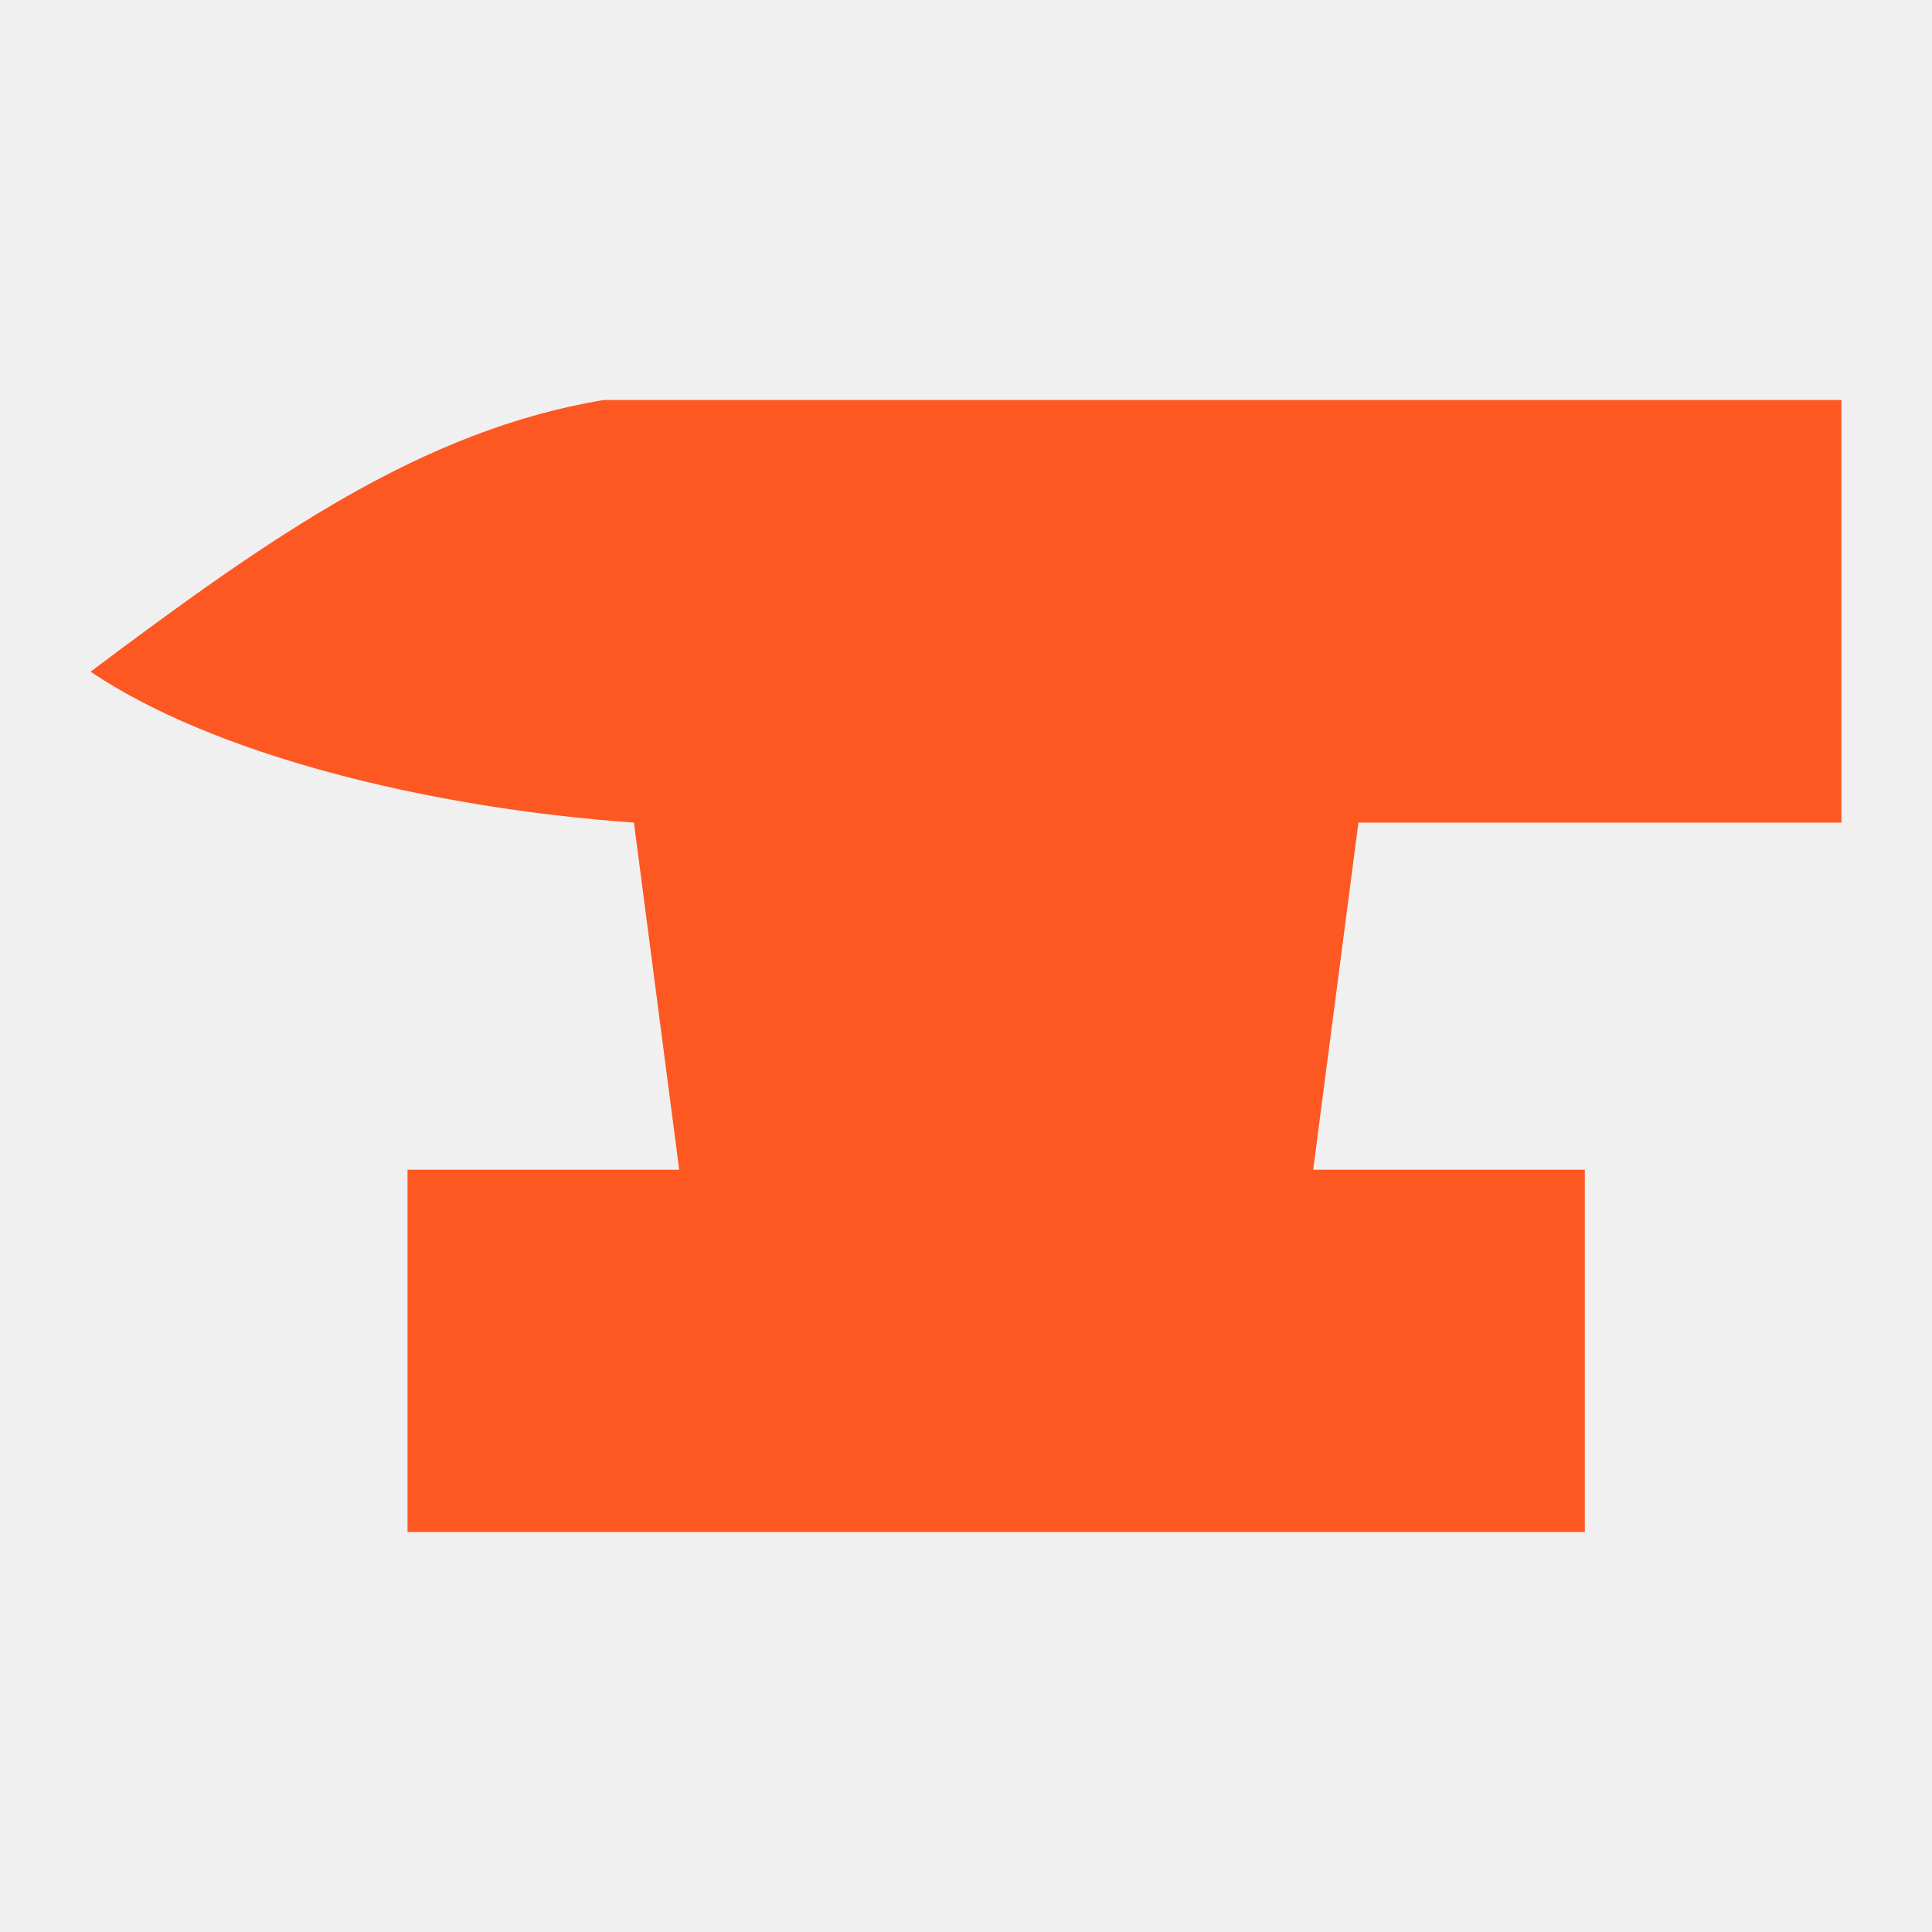
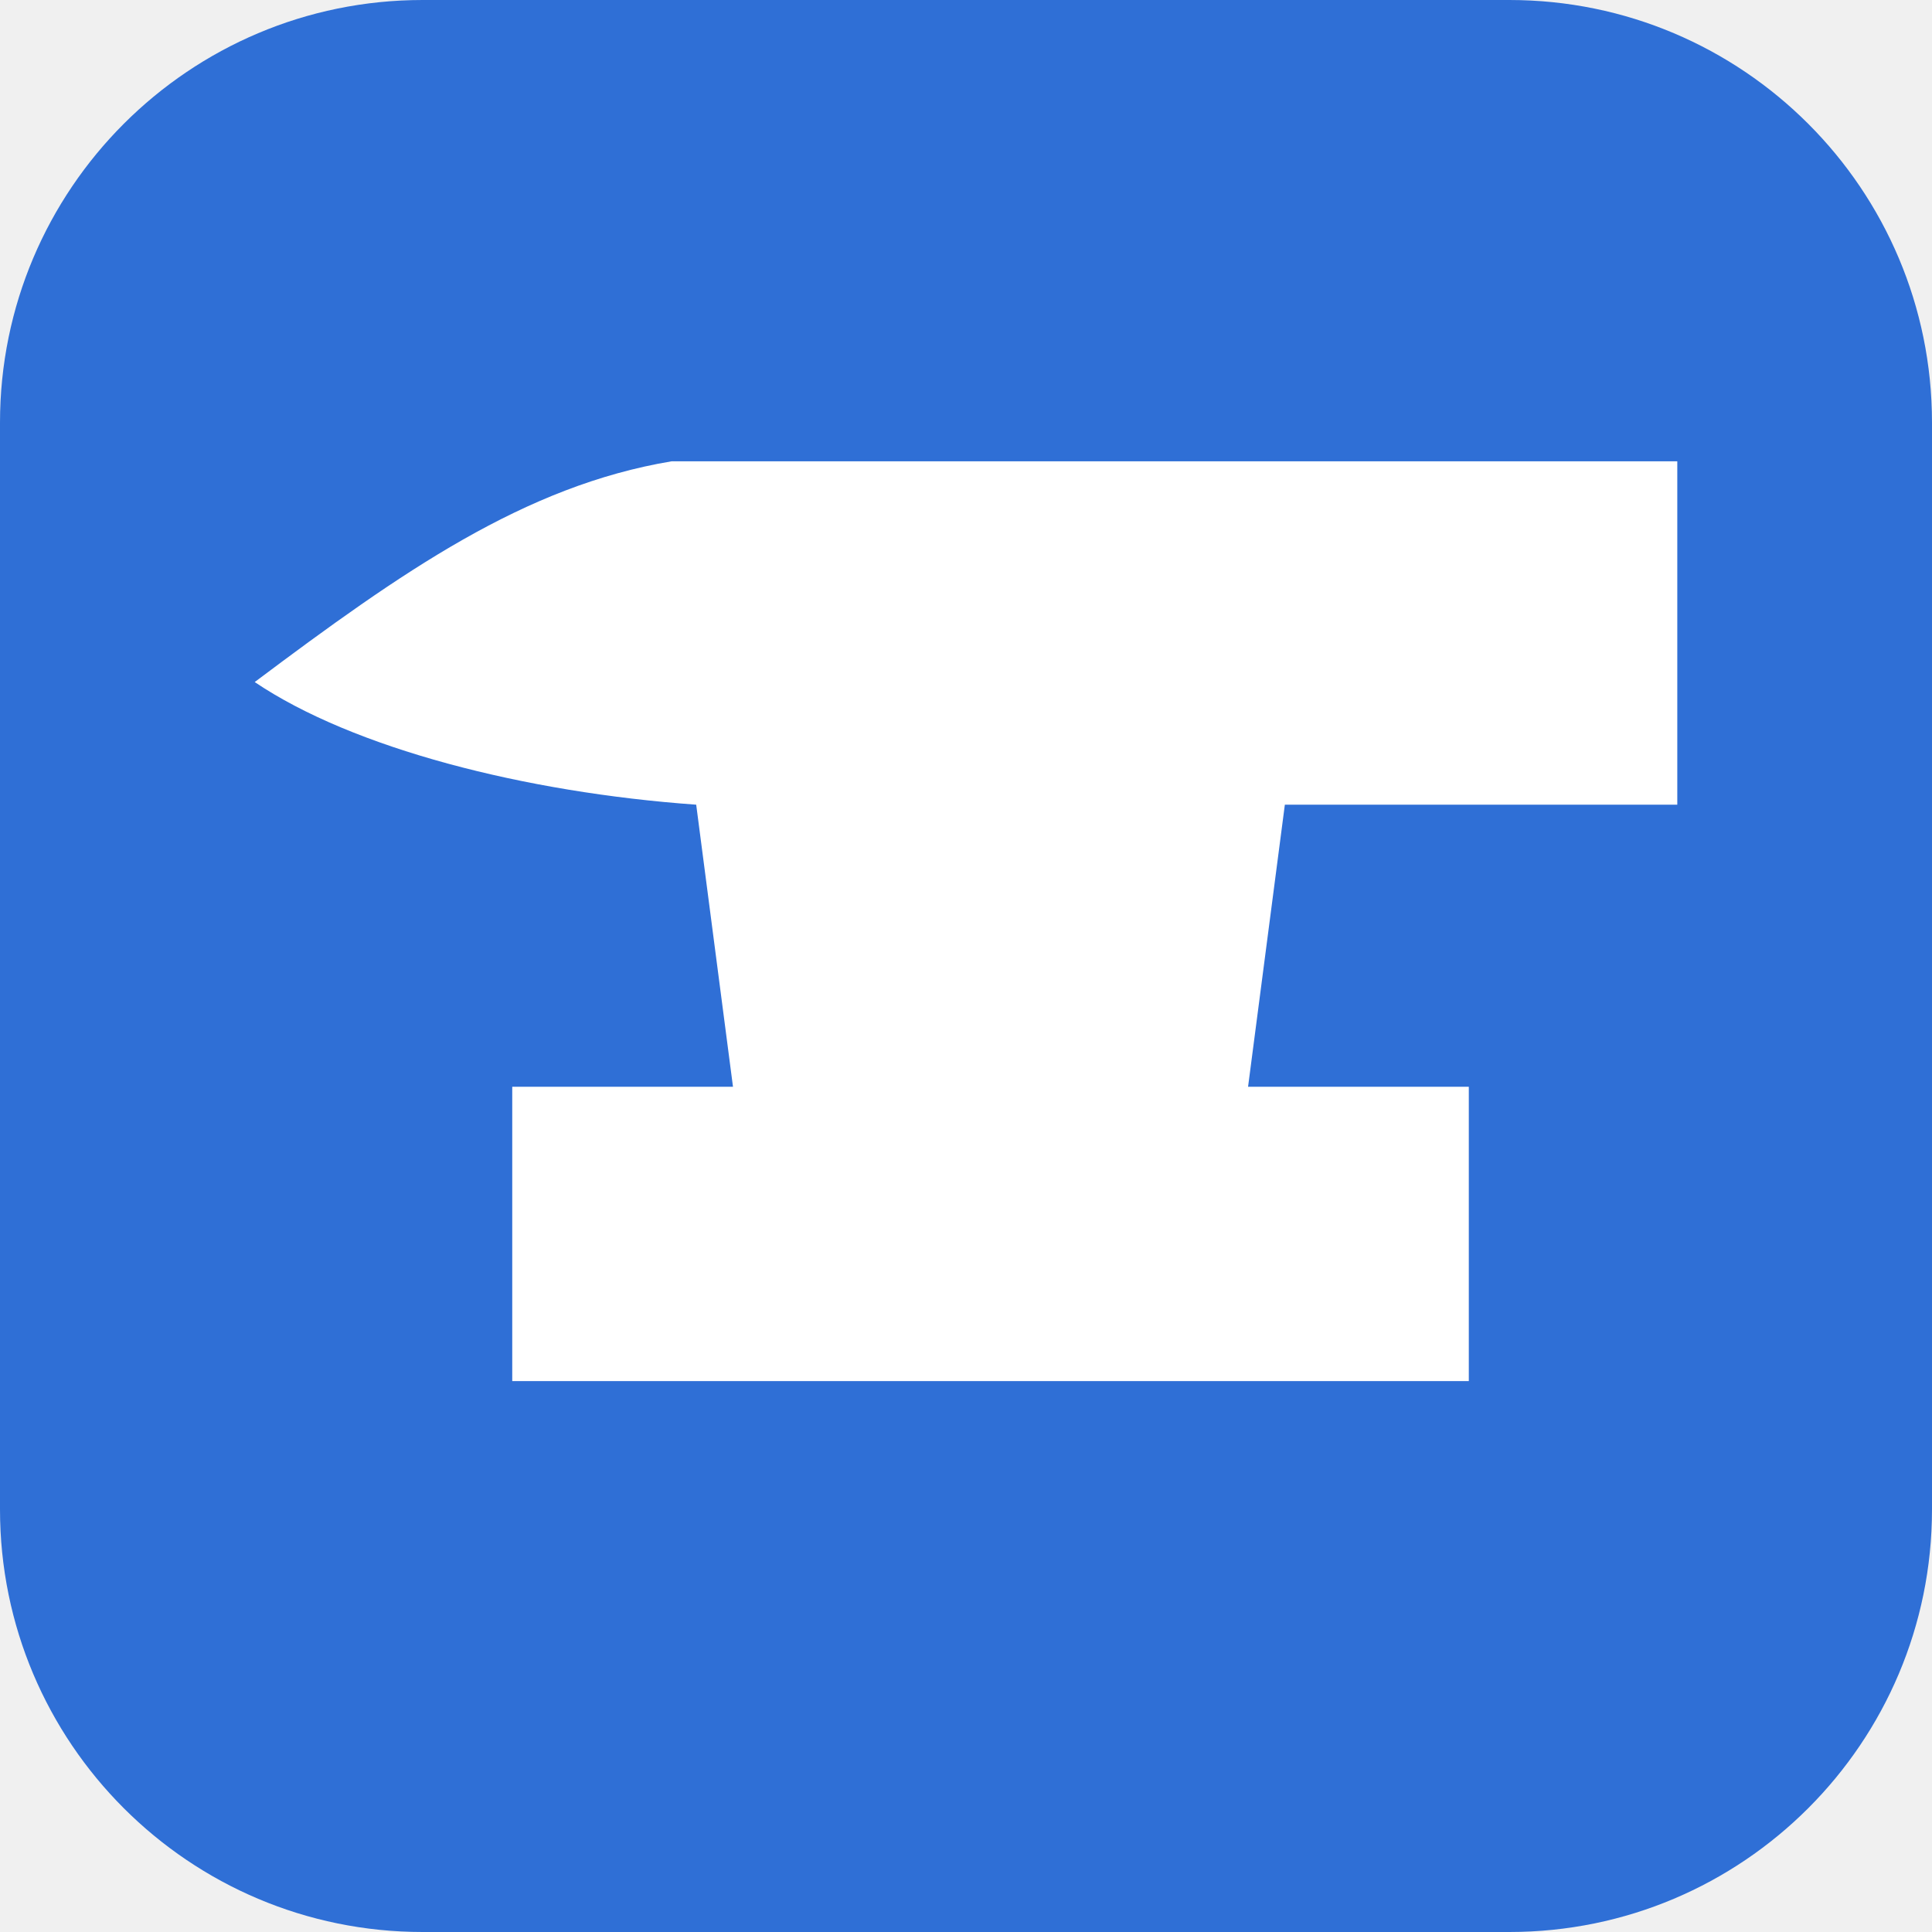
- <svg xmlns="http://www.w3.org/2000/svg" viewBox="0 -6.75 64 64">
-   <path fill="#fd5722" d="M3 15.5 C9 11 14 7.5 20 6.5 L61 6.5 L61 20.5 L45 20.5 L43.5 32 L52.5 32 L52.5 44 L13.5 44 L13.5 32 L22.5 32 L21 20.5 C14 20 7 18.2 3 15.5 Z" />
+ <svg xmlns="http://www.w3.org/2000/svg" width="64" height="64" viewBox="0 0 64 64">
+   <rect width="64" height="64" rx="14" fill="#2f6fd6" />
+   <path fill="#fff" transform="translate(6 10) scale(.8125)" d="M3 15.5 C9 11 14 7.5 20 6.5 L61 6.5 L61 20.5 L45 20.5 L43.5 32 L52.5 32 L52.5 44 L13.5 44 L13.5 32 L22.5 32 L21 20.5 C14 20 7 18.2 3 15.5 Z" />
</svg>
